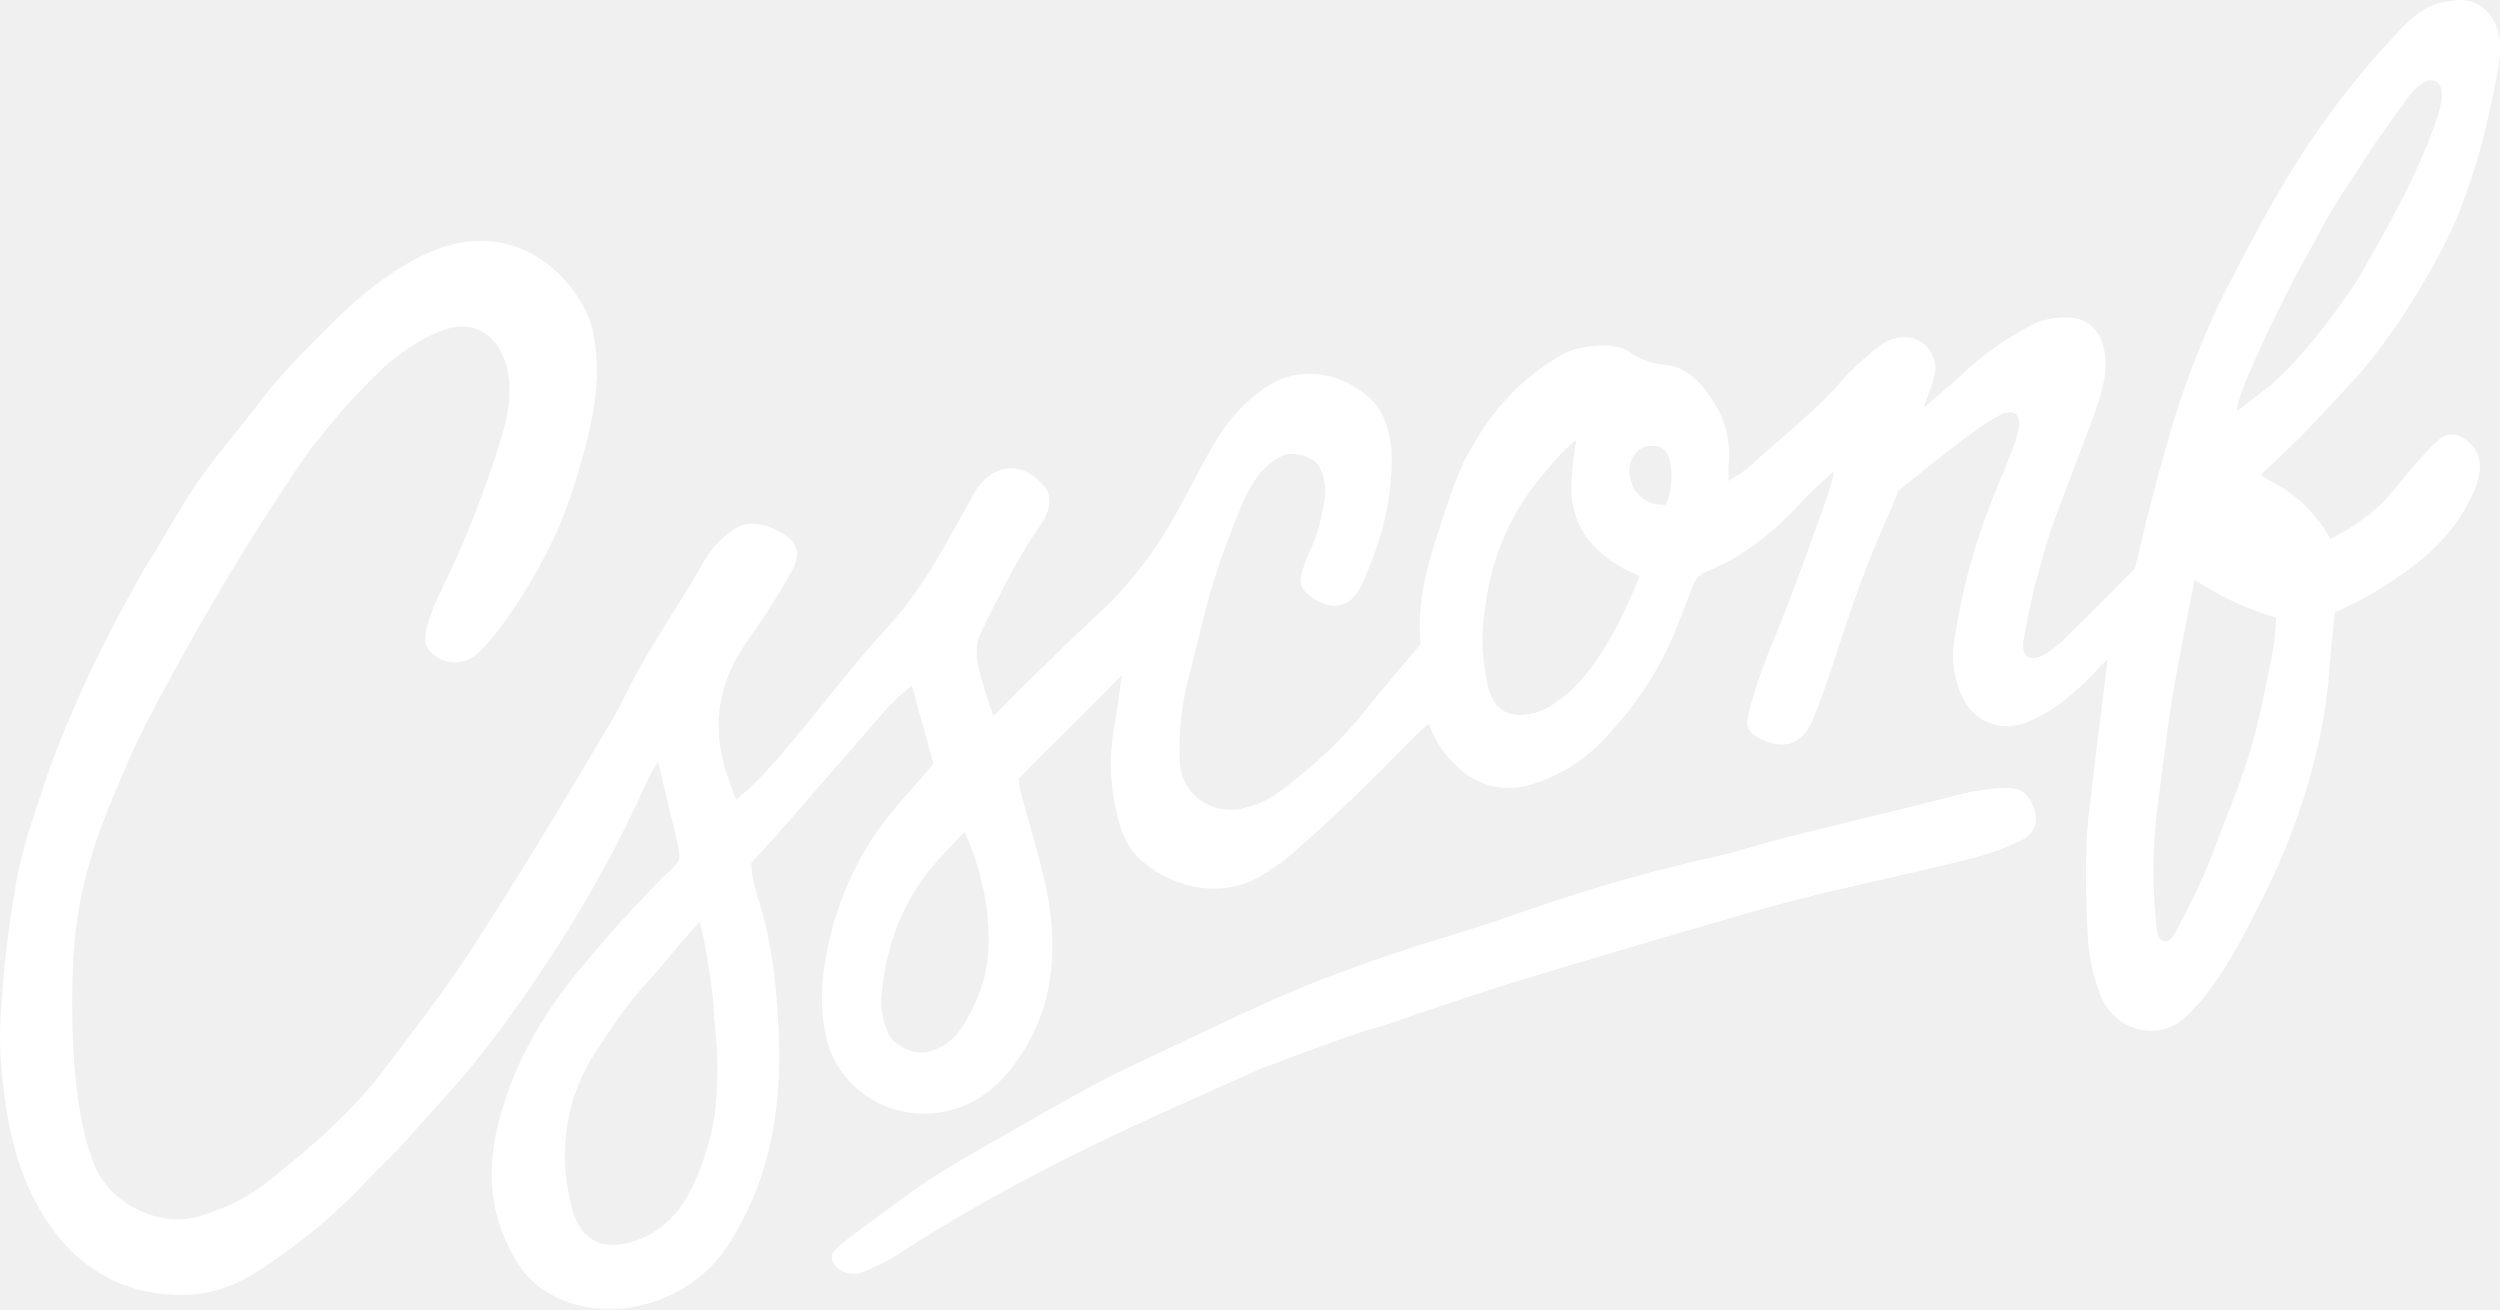
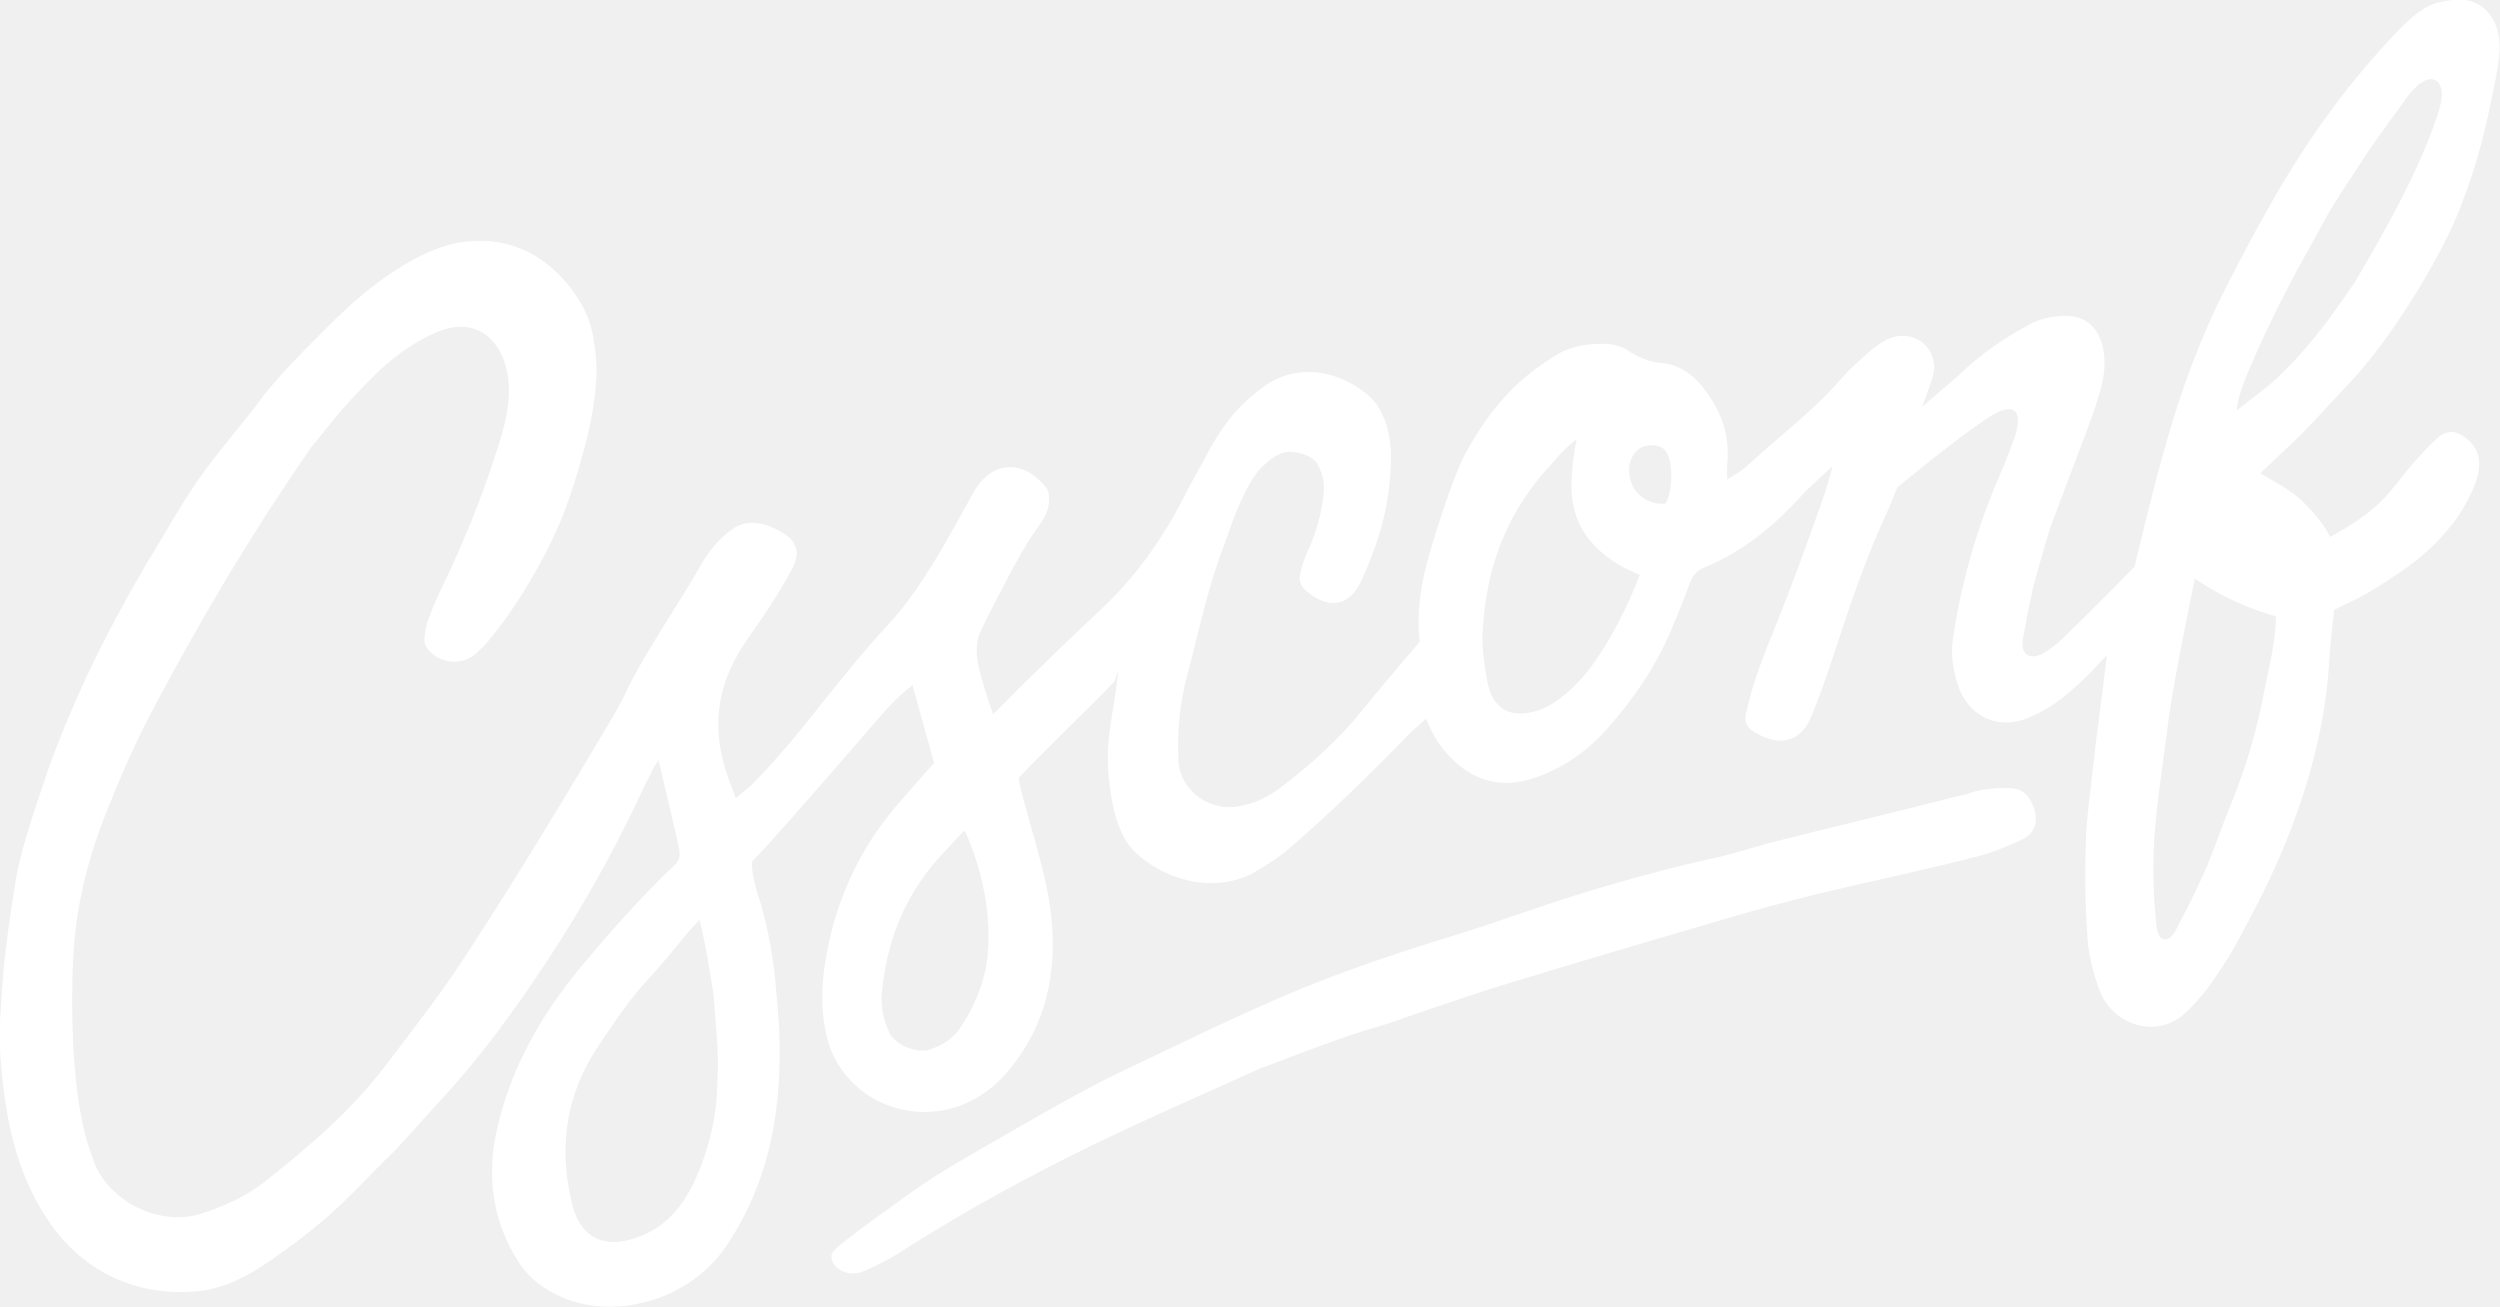
- <svg xmlns="http://www.w3.org/2000/svg" version="1.1" id="Layer_1" x="0px" y="0px" viewBox="0 0 297.733 155.895" enable-background="new 0 0 297.733 155.895" xml:space="preserve">
-   <path fill-rule="evenodd" clip-rule="evenodd" fill="#FFFFFF" d="M132.695,81.31c-3.502,3.695-7.838,7.705-11.39,11.459  c0.084,0.538,0.12,1.037,0.242,1.514c1.42,5.534,3.39,10.817,3.732,16.523c0.387,6.44-1.225,12.309-5.553,17.284  c-2.493,2.866-5.795,4.454-9.385,4.536c-5.709,0.13-10.583-3.678-11.864-8.756c-1.004-3.981-0.623-7.935,0.272-11.815  c1.369-5.938,3.993-11.313,7.985-15.971c1.453-1.695,2.93-3.369,4.448-5.111c-0.838-3.029-1.67-6.033-2.576-9.305  c-1.518,1.151-2.702,2.359-3.818,3.651c-3.667,4.239-7.337,8.477-11.024,12.698c-1.406,1.609-2.863,3.173-4.312,4.773  c0.027,1.585,0.63,3.604,1.103,5.04c1.29,4.431,1.715,8.196,2.053,12.669c0.107,1.421,0.166,2.85,0.188,4.275  c0.13,8.428-1.448,16.435-6.132,23.594c-4.413,6.742-13.238,9.109-19.64,6.471c-2.241-0.924-4.042-2.301-5.343-4.361  c-3.175-5.031-3.8-10.485-2.464-16.148c1.691-7.176,5.27-13.421,9.965-19.054c3.067-3.682,6.246-7.252,9.632-10.656  c2.372-2.386,2.493-1.604,1.538-5.609c-0.606-2.546-1.387-5.832-1.984-8.306c-0.484,0.766-0.653,1.042-0.82,1.36  c-0.378,0.722-0.717,1.464-1.054,2.206c-3.89,8.562-8.649,16.636-14.038,24.32c-3.099,4.418-4.999,6.975-8.782,11.323l-6.464,7.167  c-4.257,4.091-6.342,6.999-12.53,11.54c-3.866,2.863-7.183,5.154-11.477,5.518c-6.564,0.557-12.46-1.997-16.422-7.067  c-3.947-5.052-5.605-10.979-6.345-17.266c-0.722-6.132-0.431-7.816,0.022-13.906c0.165-2.221,0.722-6.452,1.503-11.007  c0.723-4.215,2.652-9.39,3.979-13.455c3.352-8.934,6.693-15.723,11.412-23.962c1.649-2.572,3.117-5.262,4.743-7.85  c1.028-1.638,2.138-3.231,3.314-4.766c1.982-2.588,4.142-5.045,6.049-7.686c2.259-2.773,4.432-5.043,6.813-7.41  c2.24-2.226,3.367-3.393,5.85-5.368c2.914-2.317,6.997-4.853,10.642-5.483c5.178-0.897,9.721,0.968,13.198,5.26  c2.25,2.969,2.786,4.806,3.086,8.529c0.256,3.19-0.459,7.264-1.286,10.32c-1.223,4.524-2.289,8.087-4.399,12.295  c-1.874,3.737-4.057,7.298-6.68,10.566c-0.572,0.714-1.191,1.409-1.881,2.006c-1.632,1.41-4.062,1.297-5.526-0.261  c-0.318-0.338-0.673-0.847-0.642-1.503c0.043-0.898,0.224-1.683,0.524-2.523c0.513-1.436,1.152-2.832,1.818-4.205  c2.583-5.328,4.71-10.838,6.493-16.476c0.957-3.028,1.69-6.176,0.837-9.374c-0.917-3.436-3.678-5.445-7.094-4.375  c-2.675,0.837-5.789,2.927-7.781,4.844c-2.862,2.753-4.875,4.938-7.602,8.448c-0.493,0.509-0.908,1.101-1.312,1.686  C30.01,63.55,24.202,73.378,18.825,83.447c-1.871,3.505-3.269,6.387-4.853,10.259c-0.578,1.413-1.833,4.291-2.875,7.541  c-2,6.542-2.493,11.241-2.5,18.25c-0.006,6.351,0.552,13.708,2.355,18.434c1.51,5.15,7.8,8.432,12.83,6.91  c2.859-0.865,5.536-2.09,7.877-3.939c5.203-4.112,10.257-8.42,14.261-13.746c3.421-4.552,6.941-9.03,10.049-13.825  c5.933-9.154,11.573-18.482,17.097-27.884c0.67-1.14,1.253-2.333,1.846-3.517c2.56-5.113,5.917-9.753,8.713-14.725  c0.937-1.666,2.235-3.163,3.765-4.167c2.251-1.478,4.869-0.217,6.562,1c0.633,0.455,1.104,1.509,0.958,2.25  c-0.156,0.791-0.365,1.263-0.747,1.959c-0.878,1.604-1.858,3.154-2.849,4.693c-1.103,1.711-2.355,3.33-3.381,5.084  c-2.558,4.375-2.999,9.021-1.476,13.847c0.333,1.055,0.742,2.086,1.205,3.376c0.772-0.672,1.39-1.154,1.944-1.701  c3.278-3.226,6.067-6.873,8.969-10.425c2.256-2.762,4.481-5.561,6.909-8.167c2.738-2.94,4.895-6.253,6.887-9.698  c1.173-2.029,2.287-4.093,3.432-6.138c0.199-0.356,0.405-0.711,0.639-1.044c2.036-2.893,5.492-3.272,8.152,0.139  c0.33,0.423,0.383,1.15,0.37,1.732c-0.031,1.365-1.236,2.825-1.97,3.946c-0.948,1.448-1.403,2.291-2.469,4.156  c-1.536,2.992-2.61,4.879-3.781,7.469c-0.759,1.679-0.376,3.749,0.205,5.549c0.374,1.155,0.734,2.623,1.358,4.201  c1.523-1.438,2.849-2.888,4.008-4.002c2.791-2.683,5.515-5.438,8.372-8.049c4.271-3.901,7.579-8.491,10.222-13.605  c1.123-2.172,2.145-3.954,3.326-6.176c2.057-3.527,3.711-5.26,6.195-7.079c4.127-3.021,8.826-1.918,11.855,0.363  c0.715,0.538,1.426,1.178,1.896,1.923c1.273,2.016,1.65,4.377,1.562,6.812c-0.193,5.265-1.373,9.218-3.498,14.038  c-1.455,3.297-4.209,3.34-6.64,1.129c-0.596-0.543-0.844-1.202-0.676-1.914c0.234-0.982,0.553-1.963,0.98-2.875  c0.965-2.054,1.547-4.201,1.842-6.439c0.18-1.354-0.031-2.649-0.654-3.857c-0.584-1.134-3.166-1.866-4.322-1.265  c-0.854,0.312-1.748,1.065-2.375,1.708c-1.902,1.952-3.373,6.257-4.303,8.723c-2.156,5.721-2.852,9.392-4.51,15.907  c-0.922,3.408-1.238,6.86-1.062,10.312c0.182,3.595,3.689,6.107,7.205,5.414c1.848-0.364,3.453-1.107,4.949-2.251  c3.66-2.797,7.068-5.839,9.92-9.478c1.824-2.327,6.613-7.904,6.613-7.904s-0.072-0.294-0.107-1.192  c-0.188-4.789,1.072-8.795,2.535-13.245c0.764-2.32,1.667-5.083,2.733-7.342c3.726-7.199,7.648-10.213,11.184-12.417  c1.701-1.059,3.637-1.342,5.572-1.358c0.977-0.008,2.113,0.219,2.9,0.75c1.307,0.881,2.588,1.402,4.184,1.545  c1.865,0.168,3.418,1.14,4.635,2.676c2.322,2.935,3.362,5.672,3.021,9.405c-0.041,0.47-0.006,0.948-0.006,1.779  c1.006-0.685,1.824-1.102,2.469-1.706c3.711-3.471,7.824-6.509,11.148-10.404c0.988-1.157,2.168-2.157,3.311-3.171  c0.605-0.537,1.283-1.02,1.994-1.405c2.553-1.275,5.385,0.106,5.709,2.959c0.172,1.047-0.969,3.594-1.406,5  c1.203-1.047,3.648-3.095,4.43-3.851c2.434-2.356,5.188-4.267,8.16-5.875c1.385-0.749,2.873-1.049,4.418-1.049  c2.309-0.001,3.803,1.232,4.4,3.458c0.553,2.064,0.164,4.061-0.412,6.021c-0.486,1.66-1.119,3.278-1.729,4.899  c-1.754,4.67-2.321,6.073-4.065,10.747c-0.281,0.756-1.736,5.961-2.09,7.308c-0.428,2.137-0.597,2.612-0.972,4.718  c-0.193,1.091-0.625,2.438,0.135,3.152c0.662,0.535,1.65,0.166,2.346-0.288c0.678-0.443,1.336-0.941,1.918-1.504  c1.979-1.914,3.932-3.855,5.871-5.809c1.1-1.106,2.767-2.843,2.767-2.843s2.109-9.182,4.291-16.458  c1.472-4.91,2.8-8.482,4.988-13.462c1.105-2.516,5.087-10.017,6.429-12.413c4.343-7.753,8.964-14.391,15.147-21.016  c1.401-1.501,2.956-3.15,4.937-3.817c0.768-0.258,1.979-0.421,2.777-0.498c2.556,0,4.112,1.678,4.679,3.815  c0.48,1.811,0.082,3.994-0.274,5.811c-1.135,5.796-2.054,9.535-4.14,15.08c-2.336,6.214-8.447,16.017-13.125,20.956  c-3.791,4.002-4.478,4.989-8.478,8.76c-0.734,0.693-1.463,1.392-2.279,2.17c1.794,1.052,3.432,1.894,4.807,3.149  c1.324,1.21,2.627,2.746,3.502,4.481c2.221-1.203,4.425-2.566,6.191-4.329c1.293-1.29,2.346-2.816,3.557-4.192  c1.006-1.144,2.014-2.306,3.158-3.302c1.094-0.952,2.199-0.79,3.334,0.057c2.144,1.603,1.768,4.044,0.795,6.199  c-0.625,1.385-1.379,2.749-2.295,3.954c-1.732,2.277-3.821,4.154-6.223,5.803c-2.205,1.514-4.143,2.764-6.594,3.854  c-0.896,0.496-1.393,0.69-1.393,0.69s-0.516,4.884-0.629,6.609c-0.637,9.607-3.89,19.471-8.259,28.009  c-2.09,4.084-3.545,7.013-6.305,10.703c-0.725,0.971-1.564,1.871-2.432,2.721c-3.479,3.404-8.744,1.545-10.279-2.47  c-0.754-1.974-1.336-4.266-1.471-6.364c-0.254-3.959-0.312-7.491-0.205-11.459c0.072-2.641,0.48-5.273,0.777-7.905  c0.502-4.447,1.199-9.551,1.756-14.297c-0.604,0.554-1.071,1.09-1.828,1.87c-1.271,1.312-1.869,1.836-3.512,3.185  c-1.405,1.065-2.631,1.755-4.146,2.405c-2.875,1.234-6.484,0.358-8.025-3.396c-0.783-1.902-1.088-3.925-0.791-5.997  c0.914-6.388,2.639-12.551,5.131-18.502c0.709-1.691,1.4-3.39,2.055-5.103c0.252-0.66,0.449-1.359,0.543-2.058  c0.209-1.556-0.561-2.183-1.947-1.601c-0.65,0.274-1.271,0.642-1.863,1.032c-3.502,2.308-10.553,8.132-10.553,8.132  s-0.664,1.741-0.953,2.375c-2.766,6.063-4.54,11.21-6.615,17.601c-0.816,2.513-1.678,5.026-2.693,7.468  c-1.08,2.6-3.221,3.37-5.728,2.271c-1.371-0.602-2.285-1.244-1.932-2.761c0.623-2.668,1.386-4.961,2.523-7.828  c2.673-6.448,4.714-12.171,6.852-18.218c0.227-0.638,0.756-2.389,0.938-3.329c-1.281,1.156-2.773,2.523-3.588,3.413  c-3.34,3.642-7.043,6.79-11.697,8.646c-0.826,0.33-1.295,0.919-1.598,1.72c-0.611,1.619-1.248,3.227-1.877,4.839  c-1.947,5.008-4.91,9.38-8.564,13.269c-2.25,2.396-4.959,4.21-8.109,5.291c-3.607,1.238-6.787,0.631-9.598-2.021  c-1.416-1.335-2.447-2.796-3.281-5c-0.639,0.565-1.238,1.049-1.625,1.446c-4.764,4.89-9.621,9.684-14.789,14.147  c-1.074,0.927-2.283,1.712-3.49,2.467c-4.625,2.891-10.822,1.585-14.752-2.186c-1.951-1.873-2.618-5.3-2.969-7.844  c-0.419-3.042-0.227-5.254,0.281-8.406c0.357-1.682,0.517-3.723,0.812-5.438L132.695,81.31z M83.327,109.79  c-0.908,0.99-1.668,1.838-2.121,2.367c-1.323,1.544-2.572,3.157-3.961,4.639c-2.38,2.539-4.302,5.405-6.195,8.298  c-3.717,5.681-4.585,11.841-3.047,18.396c0.046,0.197,0.091,0.396,0.148,0.591c1.113,3.794,3.832,4.999,7.619,3.654  c2.543-0.902,4.58-2.68,5.957-5.024c1.994-3.395,3.547-8.659,3.609-12.597c0.293-4.624-0.031-5.27-0.438-11.25  C84.831,117.866,84.024,112.081,83.327,109.79z M193.38,67.724c-4.366-2.434-6.451-5.733-6.22-10.33  c0.086-1.699,0.229-3.125,0.583-5.021c-0.711,0.528-1.359,1.177-1.82,1.661c-0.701,0.734-1.47,1.677-2.138,2.443  c-4.594,5.42-6.667,11.42-7.188,18.289c-0.168,2.2,0.109,4.488,0.541,6.666c0.645,3.261,2.75,4.347,5.893,3.384  c1.088-0.332,1.998-0.911,2.889-1.63c5.449-3.875,9.324-14.583,9.324-14.583L193.38,67.724z M258.306,85.67  c-0.357,2.722-0.707,5.444-1.082,8.164c-0.777,5.649-1.017,10.024-0.48,15.726c0.041,0.423,0.062,2.396,0.932,2.533  c0.985,0.217,1.479-1.242,1.797-1.824c1.172-2.136,2.146-4.178,3.126-6.403c1.104-2.508,1.947-5.13,2.983-7.669  c1.812-4.441,3.201-9.012,4.096-13.716c0.525-2.771,1.299-5.396,1.4-8.941c-5.938-1.708-9.709-4.521-9.709-4.521  S258.86,81.436,258.306,85.67z M114.889,99.123c-0.267,0.137-1.836,1.876-2.042,2.083c-4.832,4.876-7.257,10.546-7.87,17.375  c-0.149,1.658,0.203,3.125,0.875,4.625c0.844,1.609,3.338,2.421,4.698,2.078c1.768-0.539,3.053-1.427,4.093-3.047  c1.614-2.517,2.936-5.826,3.038-8.863C118.223,105.831,114.889,99.123,114.889,99.123z M266.431,48.956c0,0,3.949-3.042,4-3.083  c4.166-3.771,6.885-7.542,10.104-12.167c3.445-5.917,7.5-13.021,9.646-19.5c0.164-0.545,1.417-3.751-0.125-4.542  c-1.688-0.75-3.751,2.597-4.125,3.125c-0.644,0.91-3.039,4.195-3.625,5.125c-1.682,2.67-3.918,5.807-5.416,8.583  c-3.096,5.737-2.917,5.065-5.792,10.917c-1.75,3.562-2.447,5.229-3.542,7.75C266.243,48.331,266.431,48.956,266.431,48.956z   M198.41,60.081c0.656-1.393,0.758-3.158,0.555-4.69c-0.066-0.491-0.221-0.996-0.451-1.435c-0.578-1.106-2.673-1.119-3.511-0.208  c-1.086,1.181-1.172,2.521-0.621,3.965C194.929,59.145,196.513,60.343,198.41,60.081z" />
-   <path fill-rule="evenodd" clip-rule="evenodd" fill="#FFFFFF" d="M237.253,93.934c1.271-0.149,2.176-0.133,2.959,0.069  c1.432,0.37,2.295,2.283,2.244,3.777c-0.031,0.882-0.777,1.828-1.548,2.209c-1.545,0.761-3.051,1.354-4.774,1.889  c-6.75,1.781-13.072,3.056-19.795,4.688c-4.152,1.007-8.262,2.189-12.363,3.383c-7.82,2.276-15.631,4.578-23.422,6.949  c-4.088,1.243-8.123,2.656-12.182,3.992c-1.245,0.409-2.023,0.844-5.807,1.885c-4.269,1.376-7.916,2.838-12.336,4.46  c-7.803,3.498-15.654,6.914-23.287,10.755c-6.814,3.429-13.497,7.148-19.899,11.335c-1.268,0.83-2.675,1.461-4.062,2.088  c-1.086,0.492-2.186,0.383-3.183-0.346c-0.537-0.391-0.97-1.339-0.6-1.861c0.521-0.736,1.25-1.239,1.953-1.786  c2.168-1.686,4.419-3.263,6.625-4.901c4.102-3.044,8.596-5.45,13.005-7.993c3.175-1.831,6.371-3.629,9.591-5.379  c1.785-0.97,3.628-1.836,5.466-2.702c5.43-2.562,10.824-5.203,16.316-7.621c7.361-3.241,14.96-5.699,22.697-8.062  c3.879-1.223,7.512-2.562,11.287-3.783c6.13-1.984,12.217-3.659,18.379-5.012c2.68-0.587,5.135-1.461,7.797-2.131  c5.818-1.465,11.65-2.868,17.475-4.305c1.482-0.365,2.949-0.798,4.439-1.124C235.315,94.17,236.433,94.059,237.253,93.934z" />
+ <svg xmlns="http://www.w3.org/2000/svg" version="1.1" id="Layer_1" x="0px" y="0px" viewBox="-220 965 440 230" enable-background="new -220 965 440 230" xml:space="preserve">
+   <path fill="#FFFFFF" d="M-23.9,1085c-5.2,5.4-11.6,11.4-16.8,16.9c0.1,0.8,0.2,1.5,0.4,2.2c2.1,8.2,5,16,5.5,24.4  c0.6,9.5-1.8,18.2-8.2,25.5c-3.7,4.2-8.6,6.6-13.9,6.7c-8.4,0.2-15.6-5.4-17.5-12.9c-1.5-5.9-0.9-11.7,0.4-17.4  c2-8.8,5.9-16.7,11.8-23.6c2.2-2.5,4.3-5,6.6-7.5l-3.8-13.7c-2.2,1.7-4,3.5-5.6,5.4c-5.4,6.2-10.8,12.5-16.3,18.7  c-2.1,2.4-4.2,4.7-6.4,7c0,2.3,0.9,5.3,1.6,7.4c1.9,6.5,2.5,12.1,3,18.7c0.2,2.1,0.3,4.2,0.3,6.3c0.2,12.4-2.1,24.2-9.1,34.8  c-6.5,10-19.6,13.4-29,9.5c-3.3-1.4-6-3.4-7.9-6.4c-4.7-7.4-5.6-15.5-3.6-23.8c2.5-10.6,7.8-19.8,14.7-28.1  c4.5-5.4,9.2-10.7,14.2-15.7c3.5-3.5,3.7-2.4,2.3-8.3c-0.9-3.8-2-8.6-2.9-12.3c-0.7,1.1-1,1.5-1.2,2c-0.5,1.1-1.1,2.2-1.6,3.2  c-5.8,12.6-12.8,24.5-20.7,35.9c-4.6,6.5-7.4,10.3-13,16.7l-9.6,10.6c-6.3,6-9.4,10.3-18.5,17c-5.7,4.2-10.6,7.6-17,8.1  c-9.7,0.8-18.4-3-24.3-10.4c-5.8-7.5-8.3-16.2-9.4-25.5c-1.1-9-0.6-11.5,0-20.5c0.3-3.3,1.1-9.5,2.2-16.2c1.1-6.2,3.9-13.9,5.9-19.9  c4.9-13.2,9.9-23.2,16.9-35.3c2.4-3.8,4.6-7.8,7-11.6c1.5-2.4,3.2-4.8,4.9-7c2.9-3.8,6.1-7.4,8.9-11.3c3.3-4.1,6.6-7.4,10.1-10.9  c3.3-3.3,5-5,8.6-7.9c4.3-3.4,10.3-7.2,15.7-8.1c7.7-1.3,14.4,1.4,19.5,7.8c3.3,4.4,4.1,7.1,4.6,12.6c0.4,4.7-0.7,10.7-1.9,15.2  c-1.8,6.7-3.4,11.9-6.5,18.1c-2.8,5.5-6,10.8-9.9,15.6c-0.8,1.1-1.8,2.1-2.8,3c-2.4,2.1-6,1.9-8.2-0.4c-0.5-0.5-1-1.3-0.9-2.2  c0.1-1.3,0.3-2.5,0.8-3.7c0.8-2.1,1.7-4.2,2.7-6.2c3.8-7.9,7-16,9.6-24.3c1.4-4.5,2.5-9.1,1.2-13.8c-1.4-5.1-5.4-8-10.5-6.5  c-4,1.2-8.5,4.3-11.5,7.1c-4.2,4.1-7.2,7.3-11.2,12.5c-0.7,0.8-1.4,1.6-1.9,2.5c-9.6,13.9-18.2,28.4-26.1,43.2  c-2.8,5.2-4.8,9.4-7.2,15.1c-0.8,2.1-2.7,6.3-4.2,11.1c-3,9.7-3.7,16.6-3.7,26.9c0,9.4,0.8,20.2,3.5,27.2  c2.2,7.6,11.5,12.4,18.9,10.2c4.2-1.3,8.2-3.1,11.6-5.8c7.7-6.1,15.1-12.4,21.1-20.3c5.1-6.7,10.3-13.3,14.8-20.4  c8.8-13.5,17.1-27.3,25.3-41.1c1-1.7,1.9-3.4,2.7-5.2c3.8-7.5,8.8-14.4,12.9-21.7c1.4-2.4,3.3-4.7,5.6-6.2c3.3-2.2,7.2-0.3,9.7,1.5  c0.9,0.7,1.6,2.2,1.4,3.3c-0.2,1.2-0.5,1.9-1.1,2.9c-1.3,2.4-2.7,4.6-4.2,6.9c-1.6,2.5-3.5,4.9-5,7.5c-3.8,6.5-4.4,13.3-2.2,20.4  c0.5,1.6,1.1,3.1,1.8,5c1.1-1,2.1-1.7,2.9-2.5c4.8-4.8,9-10.1,13.2-15.4c3.3-4.1,6.6-8.2,10.2-12.1c4.1-4.3,7.2-9.2,10.2-14.3  c1.7-3,3.4-6,5.1-9.1c0.3-0.5,0.6-1.1,0.9-1.5c3-4.3,8.1-4.8,12.1,0.2c0.5,0.6,0.6,1.7,0.5,2.6c0,2-1.8,4.2-2.9,5.8  c-1.4,2.1-2.1,3.4-3.6,6.1c-2.3,4.4-3.8,7.2-5.6,11c-1.1,2.5-0.5,5.5,0.3,8.2c0.5,1.7,1.1,3.9,2,6.2c2.2-2.1,4.2-4.3,5.9-5.9  c4.1-4,8.2-8,12.4-11.9c6.3-5.8,11.2-12.5,15.1-20.1c1.6-3.2,3.2-5.8,4.9-9.1c3-5.2,5.5-7.8,9.1-10.5c6.1-4.5,13-2.8,17.5,0.5  c1.1,0.8,2.1,1.7,2.8,2.8c1.9,3,2.4,6.5,2.3,10c-0.3,7.8-2,13.6-5.2,20.7c-2.2,4.9-6.2,4.9-9.8,1.7c-0.9-0.8-1.2-1.8-1-2.8  c0.3-1.4,0.8-2.9,1.4-4.2c1.4-3,2.3-6.2,2.7-9.5c0.3-2,0-3.9-1-5.7c-0.9-1.7-4.7-2.7-6.4-1.9c-1.3,0.5-2.6,1.6-3.5,2.5  c-2.8,2.9-5,9.2-6.3,12.9c-3.2,8.4-4.2,13.9-6.7,23.5c-1.4,5-1.8,10.1-1.6,15.2c0.3,5.3,5.5,9,10.7,8c2.7-0.5,5.1-1.6,7.3-3.3  c5.4-4.1,10.4-8.6,14.7-14c2.7-3.4,9.8-11.7,9.8-11.7s-0.1-0.4-0.2-1.8c-0.3-7.1,1.6-13,3.7-19.5c1.1-3.4,2.5-7.5,4-10.8  c5.5-10.6,11.3-15.1,16.5-18.3c2.5-1.6,5.4-2,8.2-2c1.4,0,3.1,0.3,4.3,1.1c1.9,1.3,3.8,2.1,6.2,2.3c2.7,0.3,5,1.7,6.9,4  c3.4,4.3,5,8.4,4.5,13.9c-0.1,0.7,0,1.4,0,2.6c1.5-1,2.7-1.6,3.6-2.5c5.5-5.1,11.6-9.6,16.5-15.3c1.5-1.7,3.2-3.2,4.9-4.7  c0.9-0.8,1.9-1.5,3-2.1c3.8-1.9,8,0.2,8.4,4.4c0.3,1.6-1.4,5.3-2.1,7.4c1.8-1.6,5.4-4.6,6.6-5.7c3.6-3.5,7.7-6.3,12.1-8.7  c2-1.1,4.2-1.6,6.5-1.6c3.4,0,5.6,1.8,6.5,5.1c0.8,3,0.3,6-0.6,8.9c-0.7,2.4-1.6,4.8-2.5,7.2c-2.6,6.9-3.4,9-6,15.9  c-0.4,1.1-2.6,8.8-3.1,10.8c-0.6,3.2-0.9,3.8-1.4,7c-0.3,1.6-0.9,3.6,0.2,4.6c1,0.8,2.4,0.3,3.5-0.4c1-0.7,2-1.4,2.8-2.2  c2.9-2.8,5.8-5.7,8.7-8.6c1.6-1.6,4.1-4.2,4.1-4.2s3.1-13.5,6.3-24.3c2.2-7.3,4.1-12.5,7.4-19.9c1.6-3.7,7.5-14.8,9.5-18.3  c6.4-11.4,13.2-21.2,22.4-31c2.1-2.2,4.4-4.6,7.3-5.6c1.1-0.4,2.9-0.6,4.1-0.7c3.8,0,6.1,2.5,6.9,5.6c0.7,2.7,0.1,5.9-0.4,8.6  c-1.7,8.6-3,14.1-6.1,22.2c-3.5,9.2-12.5,23.6-19.4,30.9c-5.6,5.9-6.6,7.4-12.5,12.9c-1.1,1-2.2,2.1-3.4,3.2  c2.7,1.6,5.1,2.8,7.1,4.6c1.9,1.8,3.9,4,5.2,6.6c3.3-1.8,6.5-3.8,9.1-6.4c1.9-1.9,3.5-4.2,5.2-6.2c1.5-1.7,3-3.4,4.7-4.9  c1.6-1.4,3.3-1.2,4.9,0.1c3.2,2.4,2.6,6,1.2,9.1c-0.9,2-2,4-3.4,5.8c-2.6,3.4-5.6,6.1-9.2,8.6c-3.3,2.2-6.1,4.1-9.7,5.7  c-1.3,0.7-2.1,1-2.1,1s-0.8,7.2-0.9,9.7c-0.9,14.2-5.8,28.7-12.2,41.3c-3.1,6-5.2,10.3-9.3,15.8c-1.1,1.4-2.3,2.8-3.6,4  c-5.1,5-12.9,2.3-15.2-3.6c-1.1-2.9-2-6.3-2.2-9.4c-0.4-5.8-0.5-11-0.3-16.9c0.1-3.9,0.7-7.8,1.1-11.7c0.7-6.6,1.8-14.1,2.6-21.1  c-0.9,0.8-1.6,1.6-2.7,2.8c-1.9,1.9-2.8,2.7-5.2,4.7c-2.1,1.6-3.9,2.6-6.1,3.5c-4.2,1.8-9.6,0.5-11.9-5c-1.1-2.8-1.6-5.8-1.2-8.9  c1.4-9.4,3.9-18.5,7.6-27.3c1.1-2.5,2.1-5,3-7.5c0.4-1,0.7-2,0.8-3c0.3-2.3-0.8-3.2-2.9-2.4c-1,0.4-1.9,0.9-2.7,1.5  c-5.2,3.4-15.6,12-15.6,12s-1,2.6-1.4,3.5c-4.1,8.9-6.7,16.5-9.8,26c-1.2,3.7-2.5,7.4-4,11c-1.6,3.8-4.8,5-8.5,3.3  c-2-0.9-3.4-1.8-2.9-4.1c0.9-3.9,2-7.3,3.7-11.6c3.9-9.5,7-18,10.1-26.9c0.3-0.9,1.1-3.5,1.4-4.9c-1.9,1.7-4.1,3.7-5.3,5  c-4.9,5.4-10.4,10-17.3,12.8c-1.2,0.5-1.9,1.3-2.4,2.5c-0.9,2.4-1.8,4.8-2.8,7.1c-2.9,7.4-7.3,13.8-12.6,19.6  c-3.3,3.5-7.3,6.2-12,7.8c-5.3,1.8-10,0.9-14.2-3c-2.1-2-3.6-4.1-4.9-7.4c-0.9,0.8-1.8,1.6-2.4,2.1c-7,7.2-14.2,14.3-21.9,20.9  c-1.6,1.4-3.4,2.5-5.2,3.6c-6.8,4.3-16,2.3-21.8-3.2c-2.9-2.8-3.9-7.8-4.4-11.6c-0.6-4.5-0.3-7.8,0.4-12.4c0.5-2.5,0.8-5.5,1.2-8  L-23.9,1085L-23.9,1085z M-96.9,1126.9c-1.4,1.5-2.5,2.7-3.1,3.5c-1.9,2.3-3.8,4.7-5.8,6.8c-3.5,3.8-6.3,8-9.1,12.2  c-5.5,8.4-6.8,17.5-4.5,27.1l0.2,0.9c1.6,5.6,5.7,7.4,11.3,5.4c3.8-1.3,6.8-4,8.8-7.4c3-5,5.2-12.8,5.3-18.6c0.4-6.8,0-7.8-0.6-16.6  C-94.6,1138.9-95.9,1130.3-96.9,1126.9L-96.9,1126.9z M65.8,1064.9c-6.5-3.6-9.5-8.5-9.2-15.2c0.1-2.5,0.3-4.6,0.9-7.4  c-1.1,0.8-2,1.7-2.7,2.4c-1,1.1-2.2,2.5-3.2,3.6c-6.8,8-9.9,16.8-10.6,27c-0.3,3.2,0.2,6.6,0.8,9.8c1,4.8,4.1,6.4,8.7,5  c1.6-0.5,3-1.3,4.3-2.4c8-5.7,13.8-21.5,13.8-21.5L65.8,1064.9z M161.7,1091.4c-0.5,4-1.1,8-1.6,12c-1.1,8.3-1.5,14.8-0.7,23.2  c0.1,0.6,0.1,3.5,1.4,3.7c1.5,0.3,2.2-1.8,2.7-2.7c1.7-3.2,3.2-6.2,4.6-9.4c1.6-3.7,2.9-7.6,4.4-11.3c2.7-6.5,4.7-13.3,6-20.2  c0.8-4.1,1.9-8,2.1-13.2c-8.8-2.5-14.3-6.7-14.3-6.7S162.5,1085.1,161.7,1091.4z M-50.2,1111.2c-0.4,0.2-2.7,2.8-3,3.1  c-7.1,7.2-10.7,15.6-11.6,25.6c-0.2,2.4,0.3,4.6,1.3,6.8c1.2,2.4,4.9,3.6,6.9,3.1c2.6-0.8,4.5-2.1,6-4.5c2.4-3.7,4.3-8.6,4.5-13.1  C-45.3,1121.1-50.2,1111.2-50.2,1111.2L-50.2,1111.2z M173.7,1037.2c0,0,5.8-4.5,5.9-4.6c6.2-5.6,10.2-11.1,14.9-18  c5.1-8.7,11.1-19.2,14.3-28.8c0.3-0.8,2.1-5.5-0.2-6.7c-2.5-1.1-5.5,3.8-6.1,4.6c-1,1.3-4.5,6.2-5.4,7.5c-2.5,3.9-5.8,8.6-8,12.6  c-4.6,8.5-4.3,7.5-8.6,16.1c-2.6,5.3-3.6,7.7-5.2,11.4C173.4,1036.3,173.7,1037.2,173.7,1037.2L173.7,1037.2z M73.2,1053.6  c1-2.1,1.1-4.7,0.8-6.9c-0.1-0.7-0.3-1.5-0.7-2.1c-0.8-1.6-3.9-1.6-5.2-0.3c-1.6,1.7-1.7,3.7-0.9,5.9  C68,1052.2,70.4,1054,73.2,1053.6L73.2,1053.6z" />
+   <path fill="#FFFFFF" d="M130.6,1103.8c1.9-0.2,3.2-0.2,4.4,0.1c2.1,0.5,3.4,3.4,3.3,5.6c0,1.3-1.1,2.7-2.3,3.2  c-2.3,1.1-4.5,2-7.1,2.8c-10,2.6-19.3,4.5-29.3,6.9c-6.1,1.5-12.2,3.2-18.3,5c-11.6,3.4-23.1,6.8-34.6,10.3c-6.1,1.8-12,3.9-18,5.9  c-1.8,0.6-3,1.2-8.6,2.8c-6.3,2-11.7,4.2-18.2,6.6c-11.5,5.2-23.1,10.2-34.4,15.9c-10.1,5.1-19.9,10.6-29.4,16.7  c-1.9,1.2-4,2.2-6,3.1c-1.6,0.7-3.2,0.6-4.7-0.5c-0.8-0.6-1.4-2-0.9-2.7c0.8-1.1,1.9-1.8,2.9-2.6c3.2-2.5,6.5-4.8,9.8-7.2  c6.1-4.5,12.7-8,19.2-11.8c4.7-2.7,9.4-5.4,14.2-7.9c2.6-1.4,5.4-2.7,8.1-4c8-3.8,16-7.7,24.1-11.2c10.9-4.8,22.1-8.4,33.5-11.9  c5.7-1.8,11.1-3.8,16.7-5.6c9.1-2.9,18.1-5.4,27.2-7.4c4-0.9,7.6-2.2,11.5-3.1c8.6-2.2,17.2-4.2,25.8-6.4c2.2-0.5,4.4-1.2,6.6-1.6  C127.8,1104.1,129.4,1103.9,130.6,1103.8L130.6,1103.8z" />
</svg>
